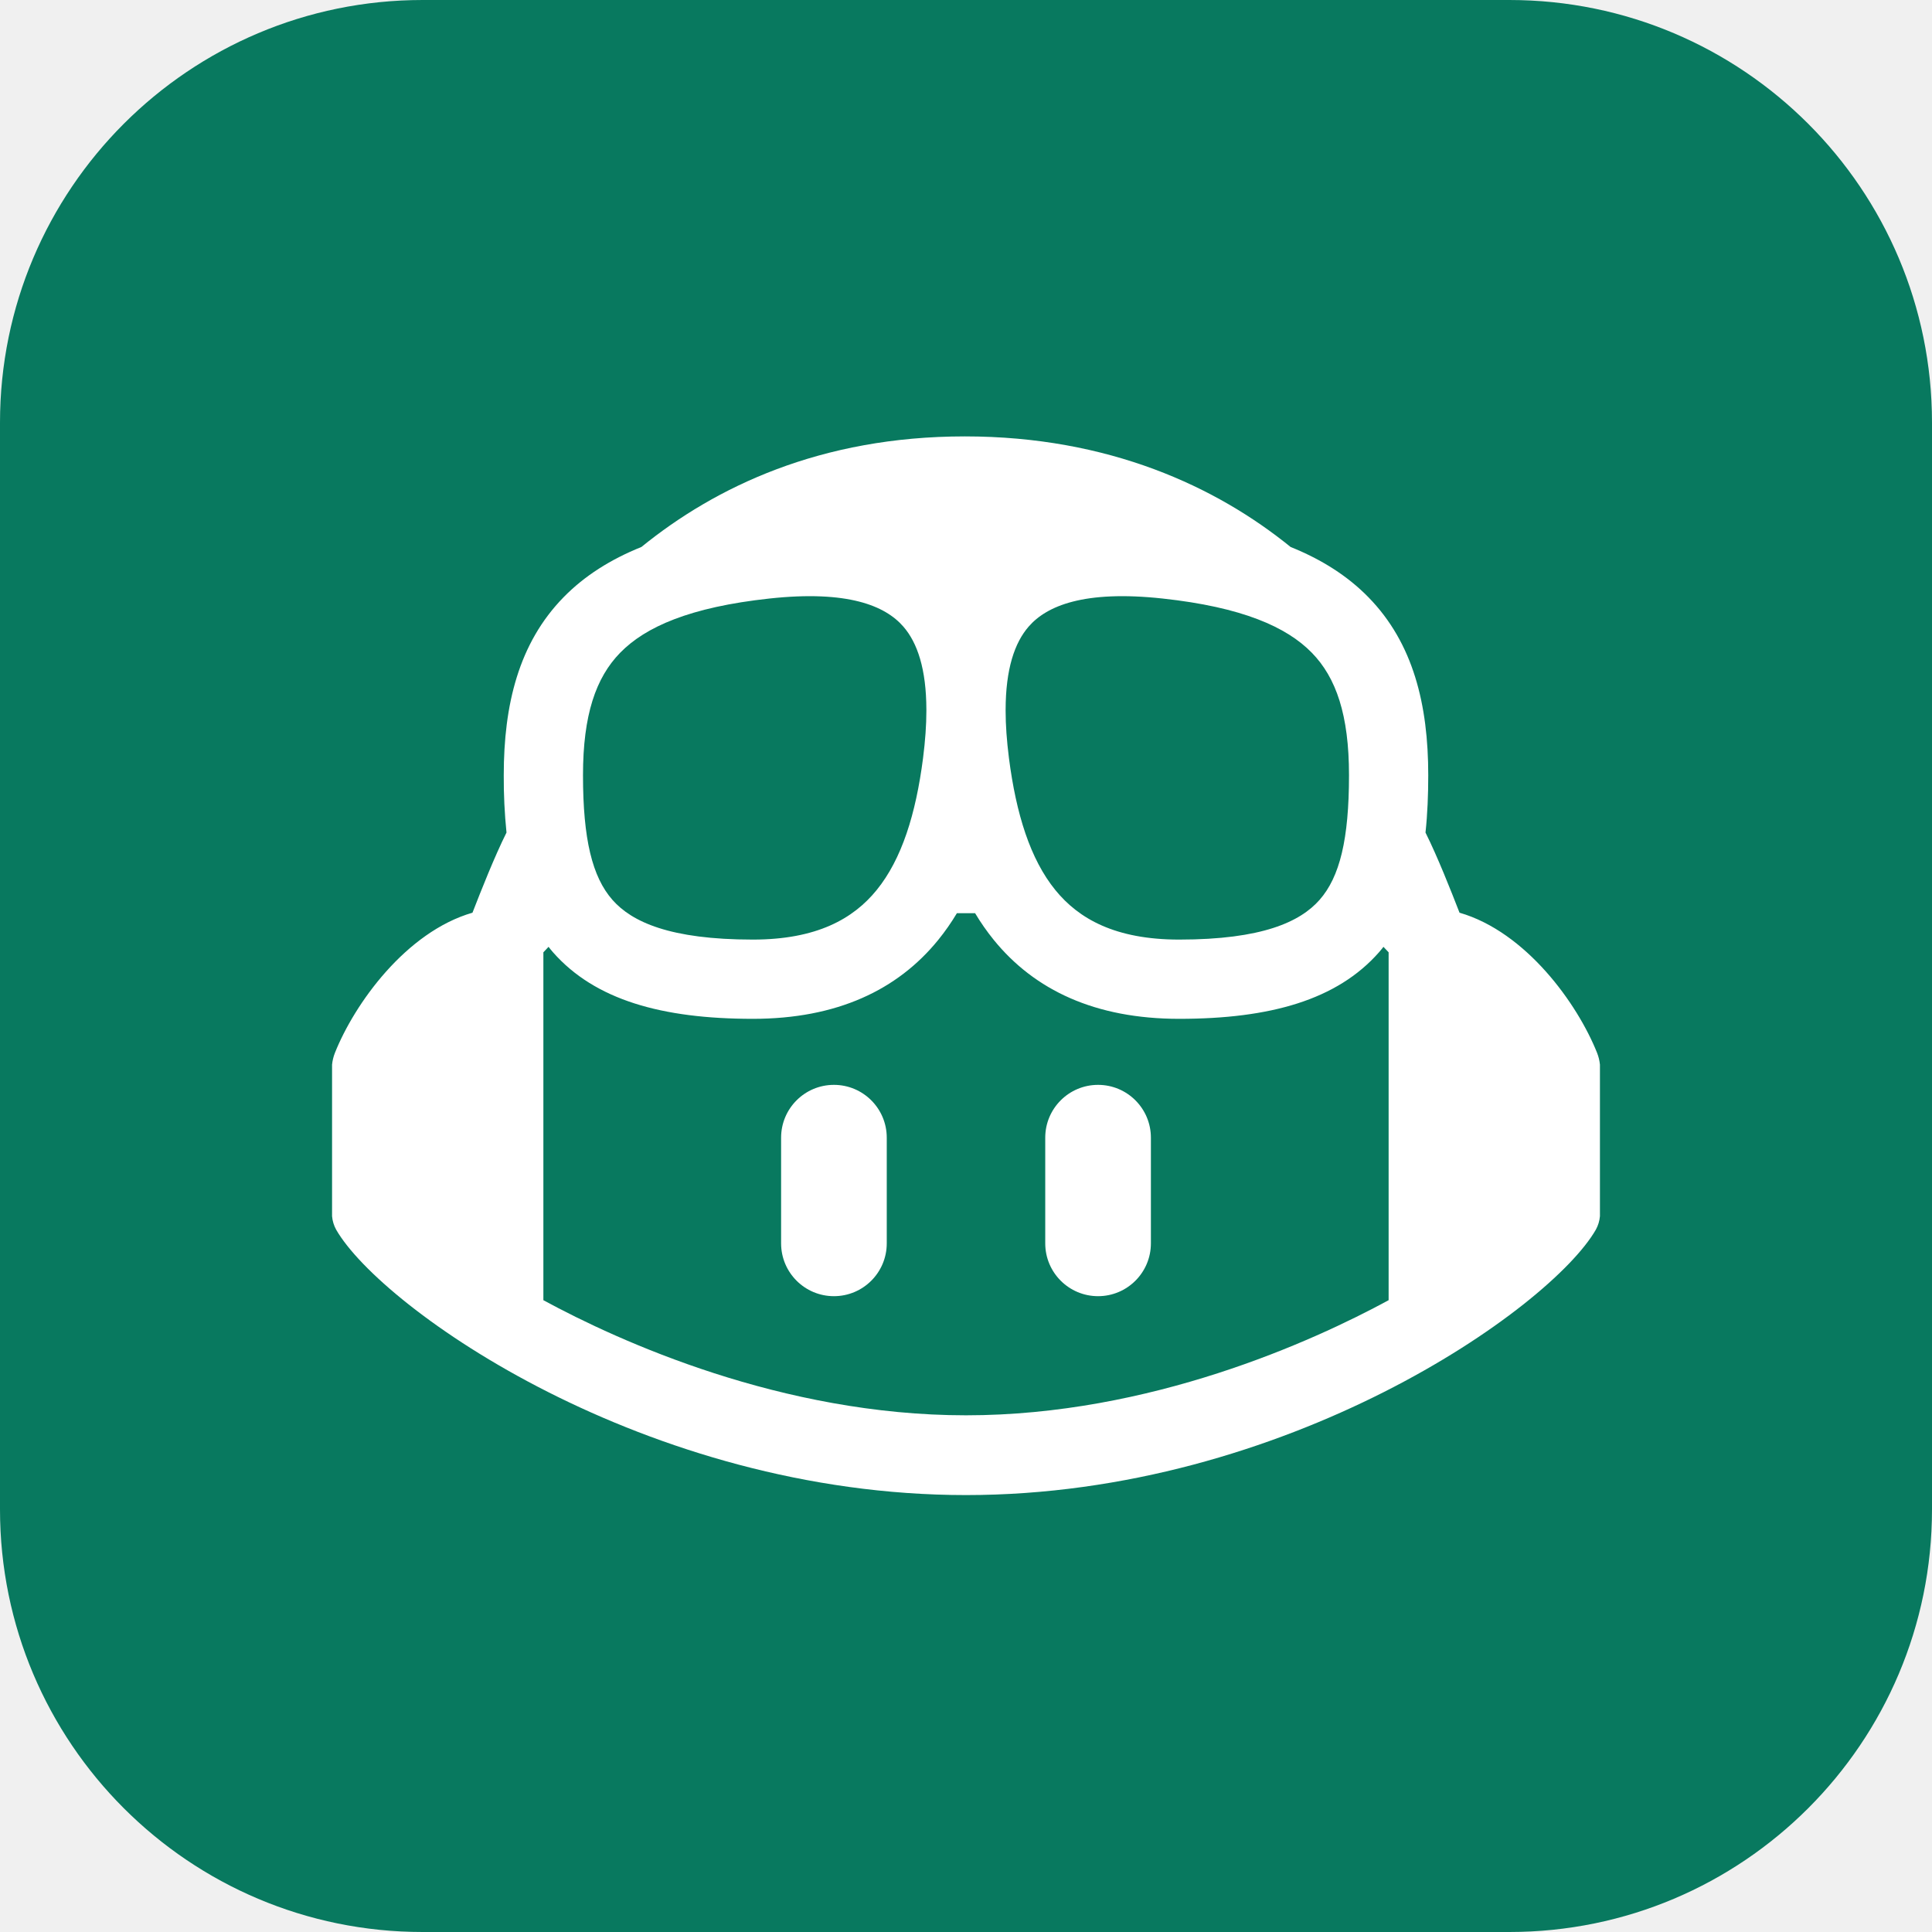
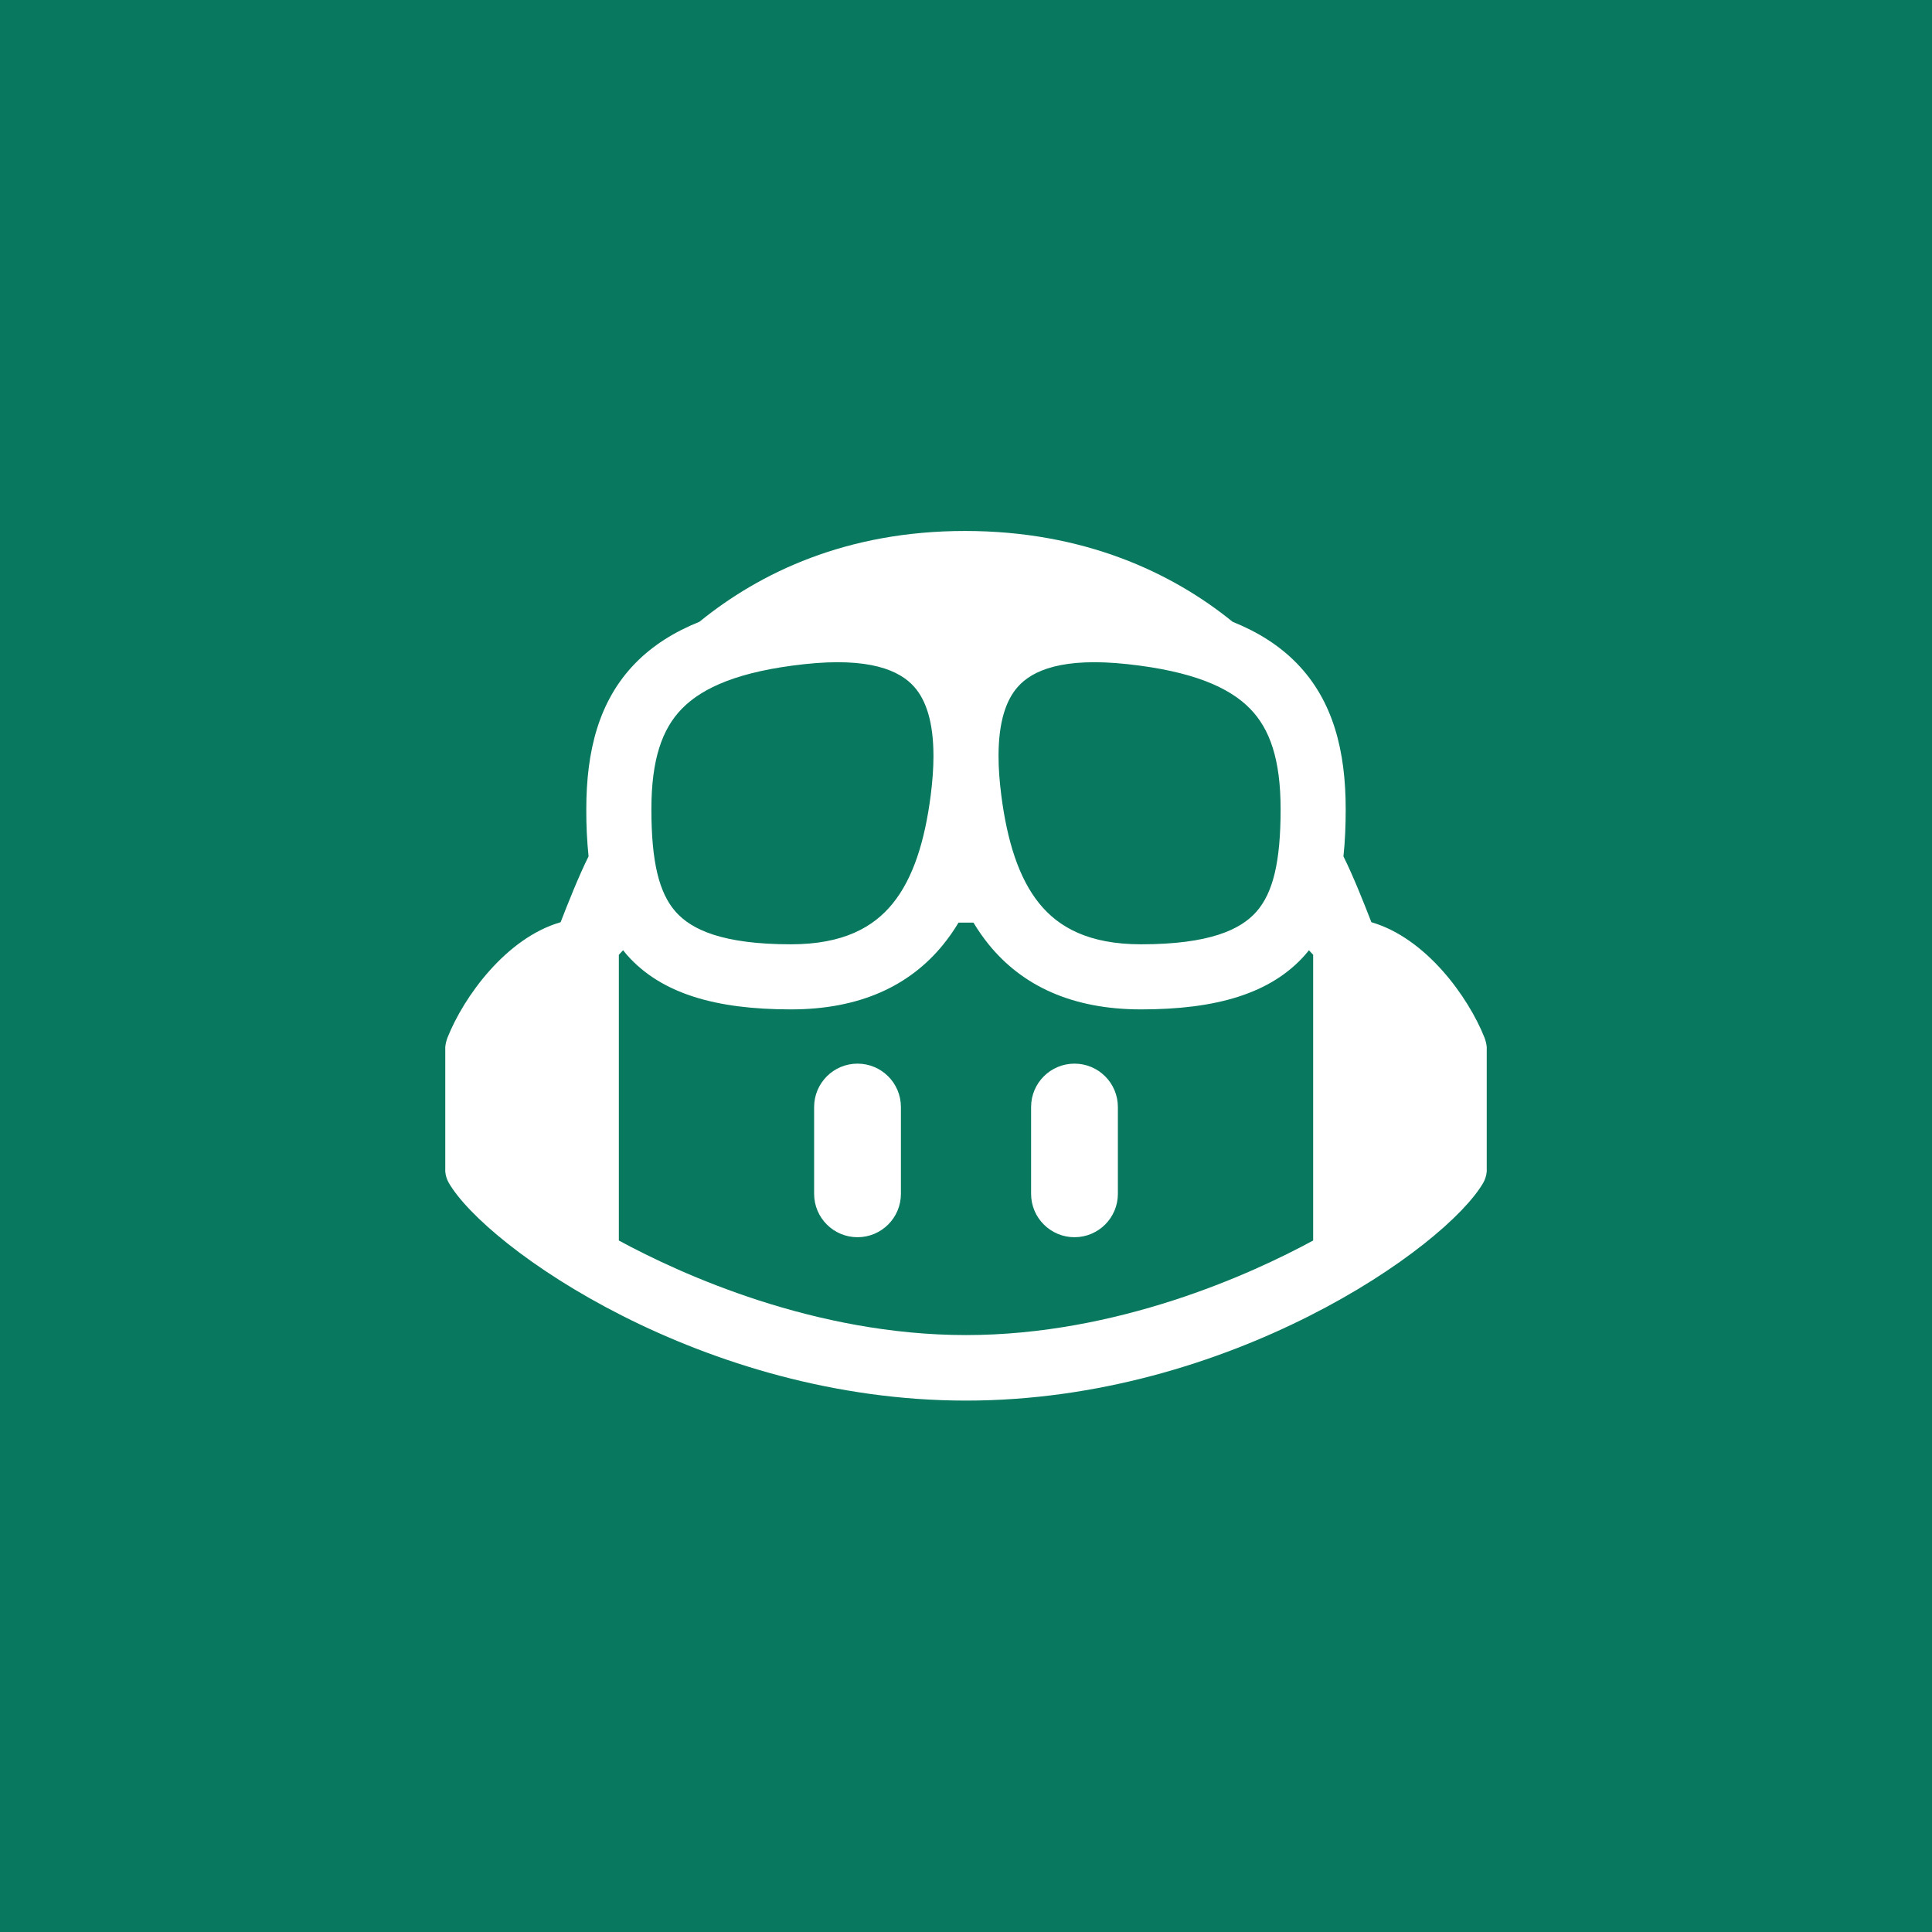
<svg xmlns="http://www.w3.org/2000/svg" viewBox="0 0 512 512" role="img" aria-labelledby="title">
-   <rect width="512" height="512" rx="112" fill="#08795f" />
-   <g transform="translate(88 88) scale(14)" fill="#fff">
+   <rect width="512" height="512" fill="#08795f" />
+   <g transform="translate(118 118) scale(11.5)" fill="#fff">
    <path d="M23.922 16.992c-.861 1.495-5.859 5.023-11.922 5.023-6.063 0-11.061-3.528-11.922-5.023A.641.641 0 0 1 0 16.736v-2.869a.841.841 0 0 1 .053-.22c.372-.935 1.347-2.292 2.605-2.656.167-.429.414-1.055.644-1.517a10.195 10.195 0 0 1-.052-1.086c0-1.331.282-2.499 1.132-3.368.397-.406.89-.717 1.474-.952 1.399-1.136 3.392-2.093 6.122-2.093 2.731 0 4.767.957 6.166 2.093.584.235 1.077.546 1.474.952.85.869 1.132 2.037 1.132 3.368 0 .368-.014.733-.052 1.086.23.462.477 1.088.644 1.517 1.258.364 2.233 1.721 2.605 2.656a.832.832 0 0 1 .053.22v2.869a.641.641 0 0 1-.078.256ZM12.172 11h-.344a4.323 4.323 0 0 1-.355.508C10.703 12.455 9.555 13 7.965 13c-1.725 0-2.989-.359-3.782-1.259a2.005 2.005 0 0 1-.085-.104L4 11.741v6.585c1.435.779 4.514 2.179 8 2.179 3.486 0 6.565-1.4 8-2.179v-6.585l-.098-.104s-.033.045-.085.104c-.793.9-2.057 1.259-3.782 1.259-1.59 0-2.738-.545-3.508-1.492a4.323 4.323 0 0 1-.355-.508h-.016.016Zm.641-2.935c.136 1.057.403 1.913.878 2.497.442.544 1.134.938 2.344.938 1.573 0 2.292-.337 2.657-.751.384-.435.558-1.15.558-2.361 0-1.14-.243-1.847-.705-2.319-.477-.488-1.319-.862-2.824-1.025-1.487-.161-2.192.138-2.533.529-.269.307-.437.808-.438 1.578v.021c0 .265.021.562.063.893Zm-1.626 0c.042-.331.063-.628.063-.894v-.02c-.001-.77-.169-1.271-.438-1.578-.341-.391-1.046-.69-2.533-.529-1.505.163-2.347.537-2.824 1.025-.462.472-.705 1.179-.705 2.319 0 1.211.175 1.926.558 2.361.365.414 1.084.751 2.657.751 1.21 0 1.902-.394 2.344-.938.475-.584.742-1.44.878-2.497Z" />
    <path d="M14.5 14.25a1 1 0 0 1 1 1v2a1 1 0 0 1-2 0v-2a1 1 0 0 1 1-1Zm-5 0a1 1 0 0 1 1 1v2a1 1 0 0 1-2 0v-2a1 1 0 0 1 1-1Z" />
  </g>
</svg>
